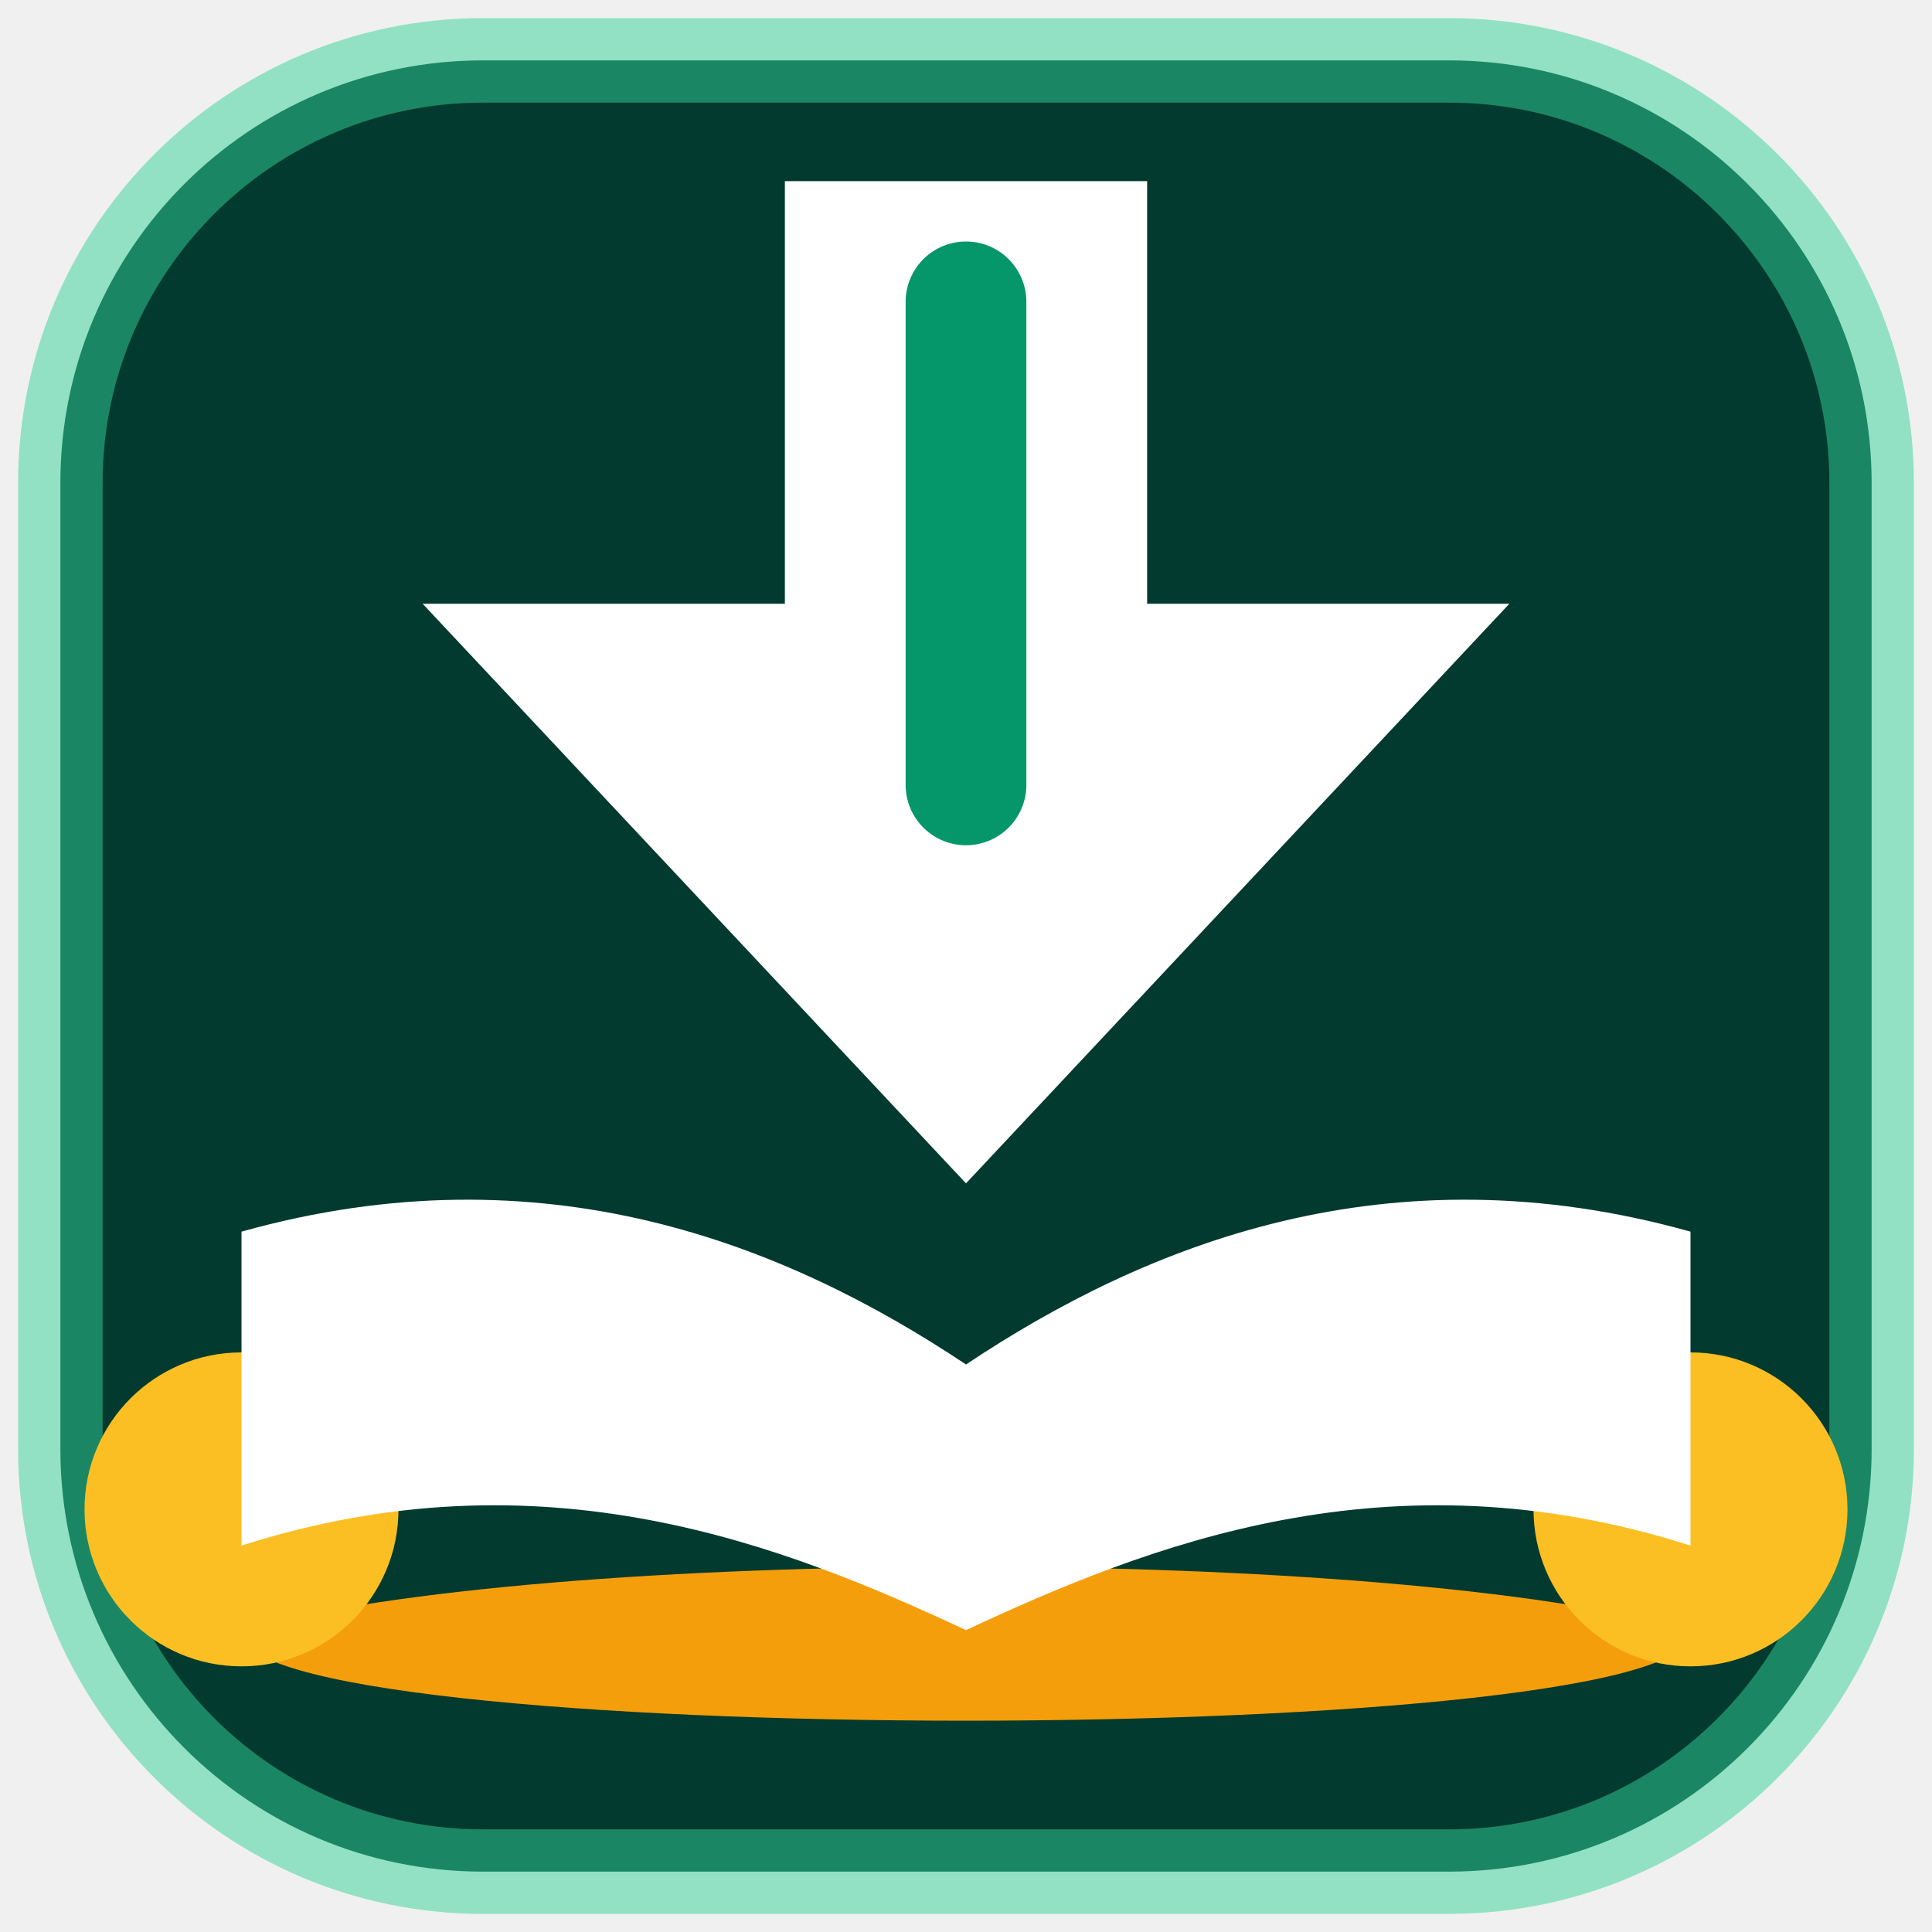
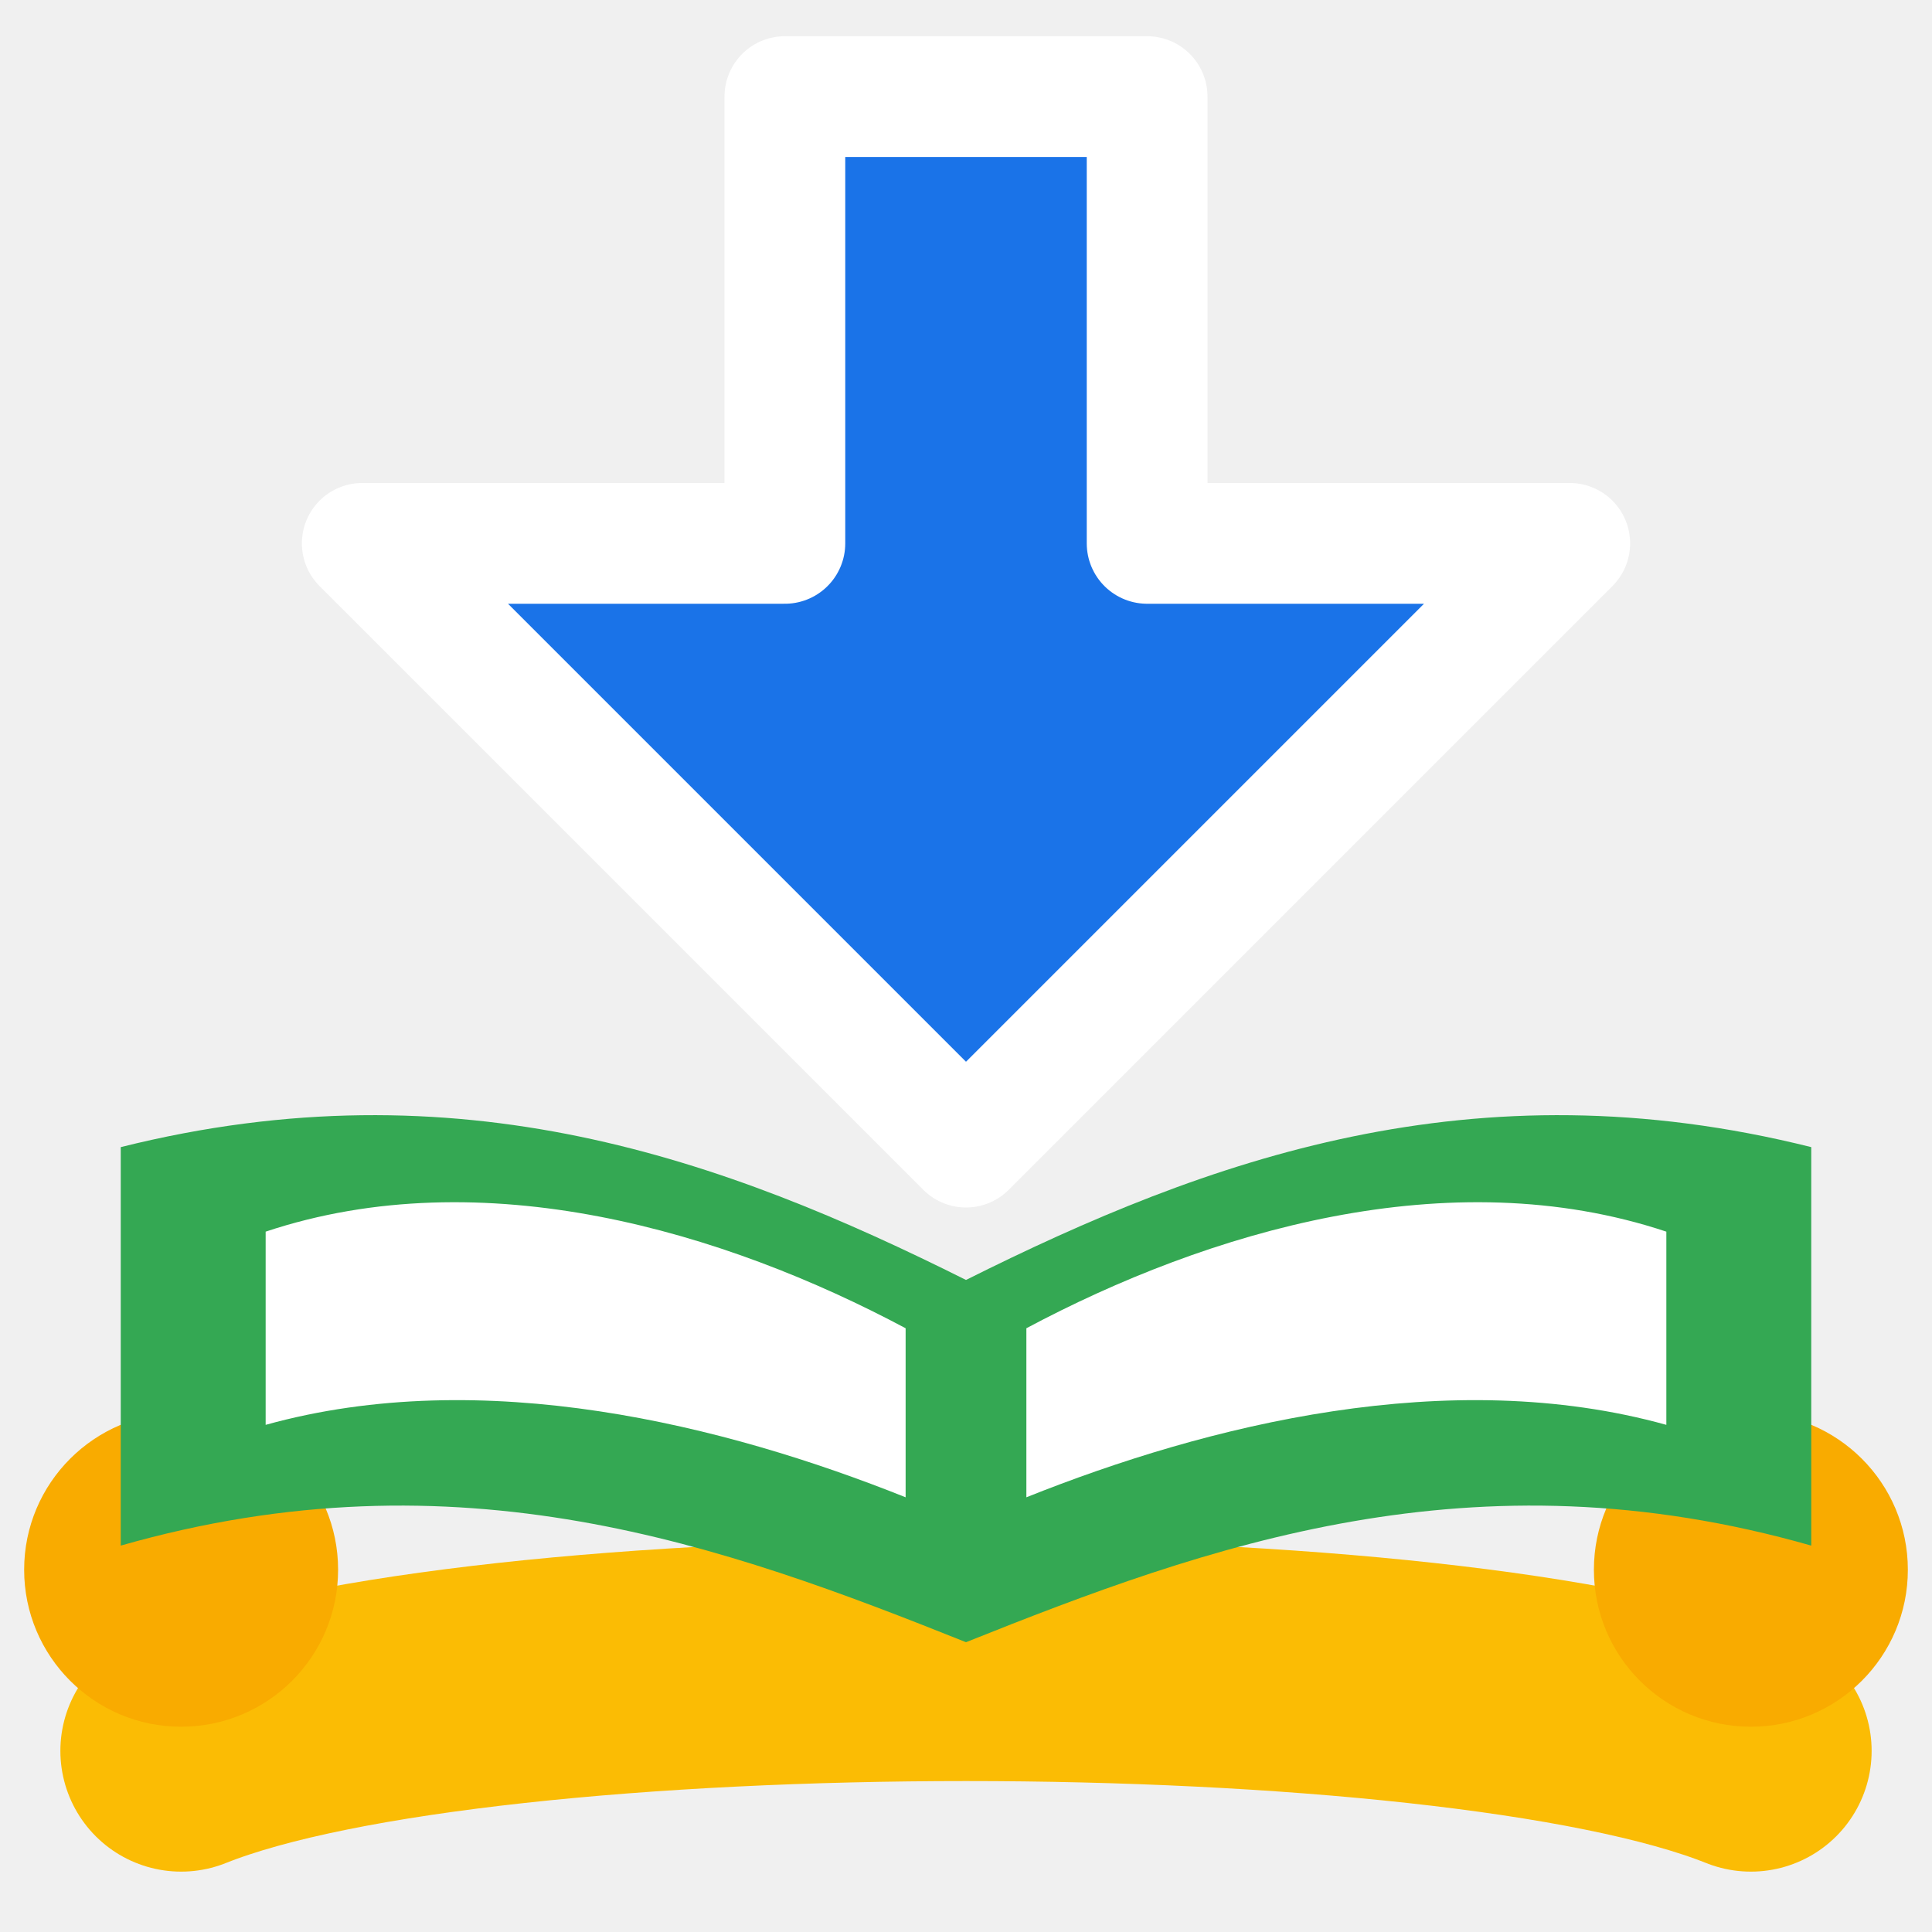
<svg xmlns="http://www.w3.org/2000/svg" viewBox="0 0 16 16" width="16" height="16">
-   <rect x="0.5" y="0.5" width="15" height="15" rx="3.5" fill="#023a2f" stroke="#34D399" stroke-width="0.7" stroke-opacity="0.5" />
-   <path d="M 2 13.5 C 4.5 12.8, 11.5 12.8, 14 13.5 C 14.2 14.5, 1.8 14.5, 2 13.5 Z" fill="#F59E0B" />
-   <circle cx="2" cy="12.5" r="1.3" fill="#FBBF24" />
-   <circle cx="14" cy="12.5" r="1.3" fill="#FBBF24" />
-   <path d="M 2 10.2 C 4.5 9.5, 6.5 10.3, 8 11.3 C 9.5 10.3, 11.5 9.5, 14 10.2 L 14 12.8 C 11.5 12, 9.5 12.8, 8 13.5 C 6.5 12.8, 4.5 12, 2 12.8 Z" fill="#FFFFFF" />
-   <path d="M 6.5 1.5             L 9.5 1.5             L 9.5 5             L 12.5 5             L 8 9.8             L 3.5 5             L 6.5 5 Z" fill="#FFFFFF" />
-   <line x1="8" y1="2.5" x2="8" y2="6.5" stroke="#059669" stroke-width="1" stroke-linecap="round" />
+   <path d="M 1.5 14.5 C 4 13.5, 12 13.5, 14.5 14.5" stroke="#FBBC04" stroke-width="2" stroke-linecap="round" fill="none" />
+   <circle cx="1.5" cy="13" r="1.3" fill="#F9AB00" />
+   <circle cx="14.5" cy="13" r="1.3" fill="#F9AB00" />
+   <path d="M 1 9.5 C 3.8 8.8, 6 9.6, 8 10.6 C 10 9.6, 12.2 8.8, 15 9.5 L 15 12.8 C 12.2 12, 10 12.8, 8 13.6 C 6 12.8, 3.8 12, 1 12.8 Z" fill="#34A853" />
+   <path d="M 2.2 10.2 C 4 9.6, 6 10.2, 7.5 11 L 7.5 12.4 C 6 11.8, 4 11.3, 2.2 11.8 Z" fill="#FFFFFF" />
+   <path d="M 13.8 10.2 C 12 9.6, 10 10.2, 8.5 11 L 8.5 12.4 C 10 11.8, 12 11.3, 13.8 11.8 Z" fill="#FFFFFF" />
+   <path d="M 6.5 0.8            L 9.5 0.8            L 9.5 4.5            L 13 4.5            L 8 9.5            L 3 4.5            L 6.5 4.5 Z" fill="#1A73E8" stroke="#FFFFFF" stroke-width="1" stroke-linejoin="round" />
</svg>
